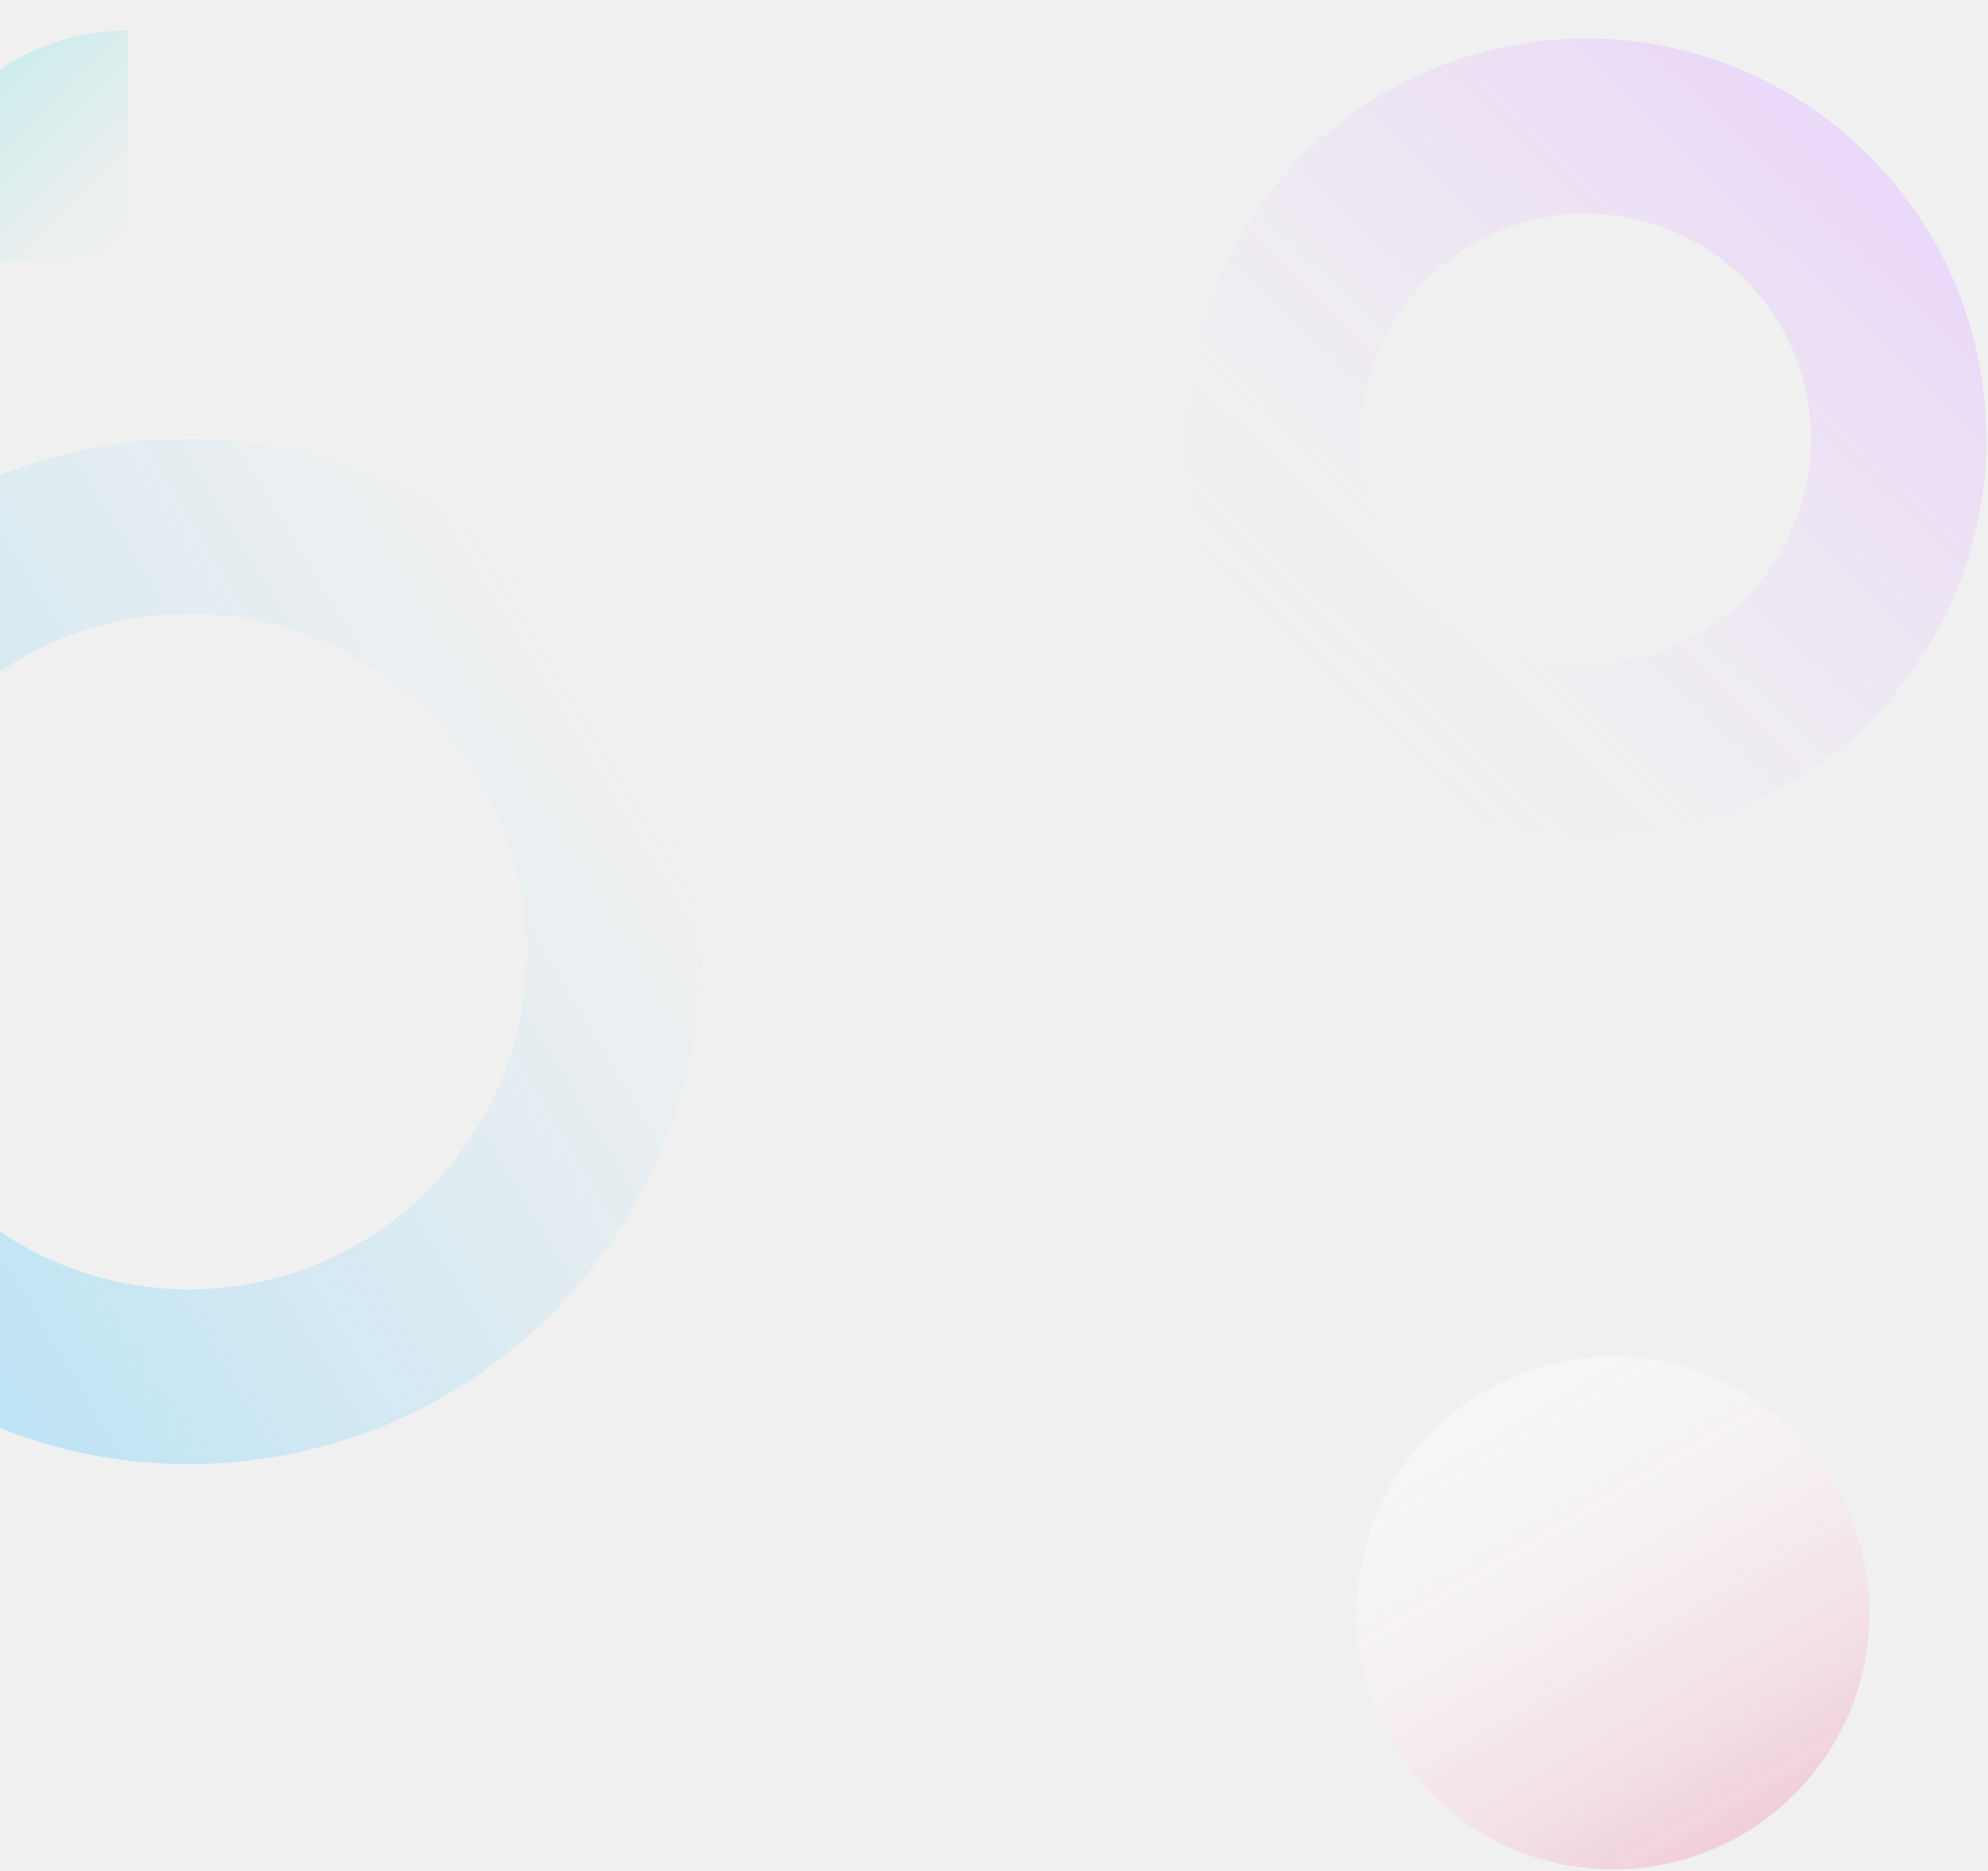
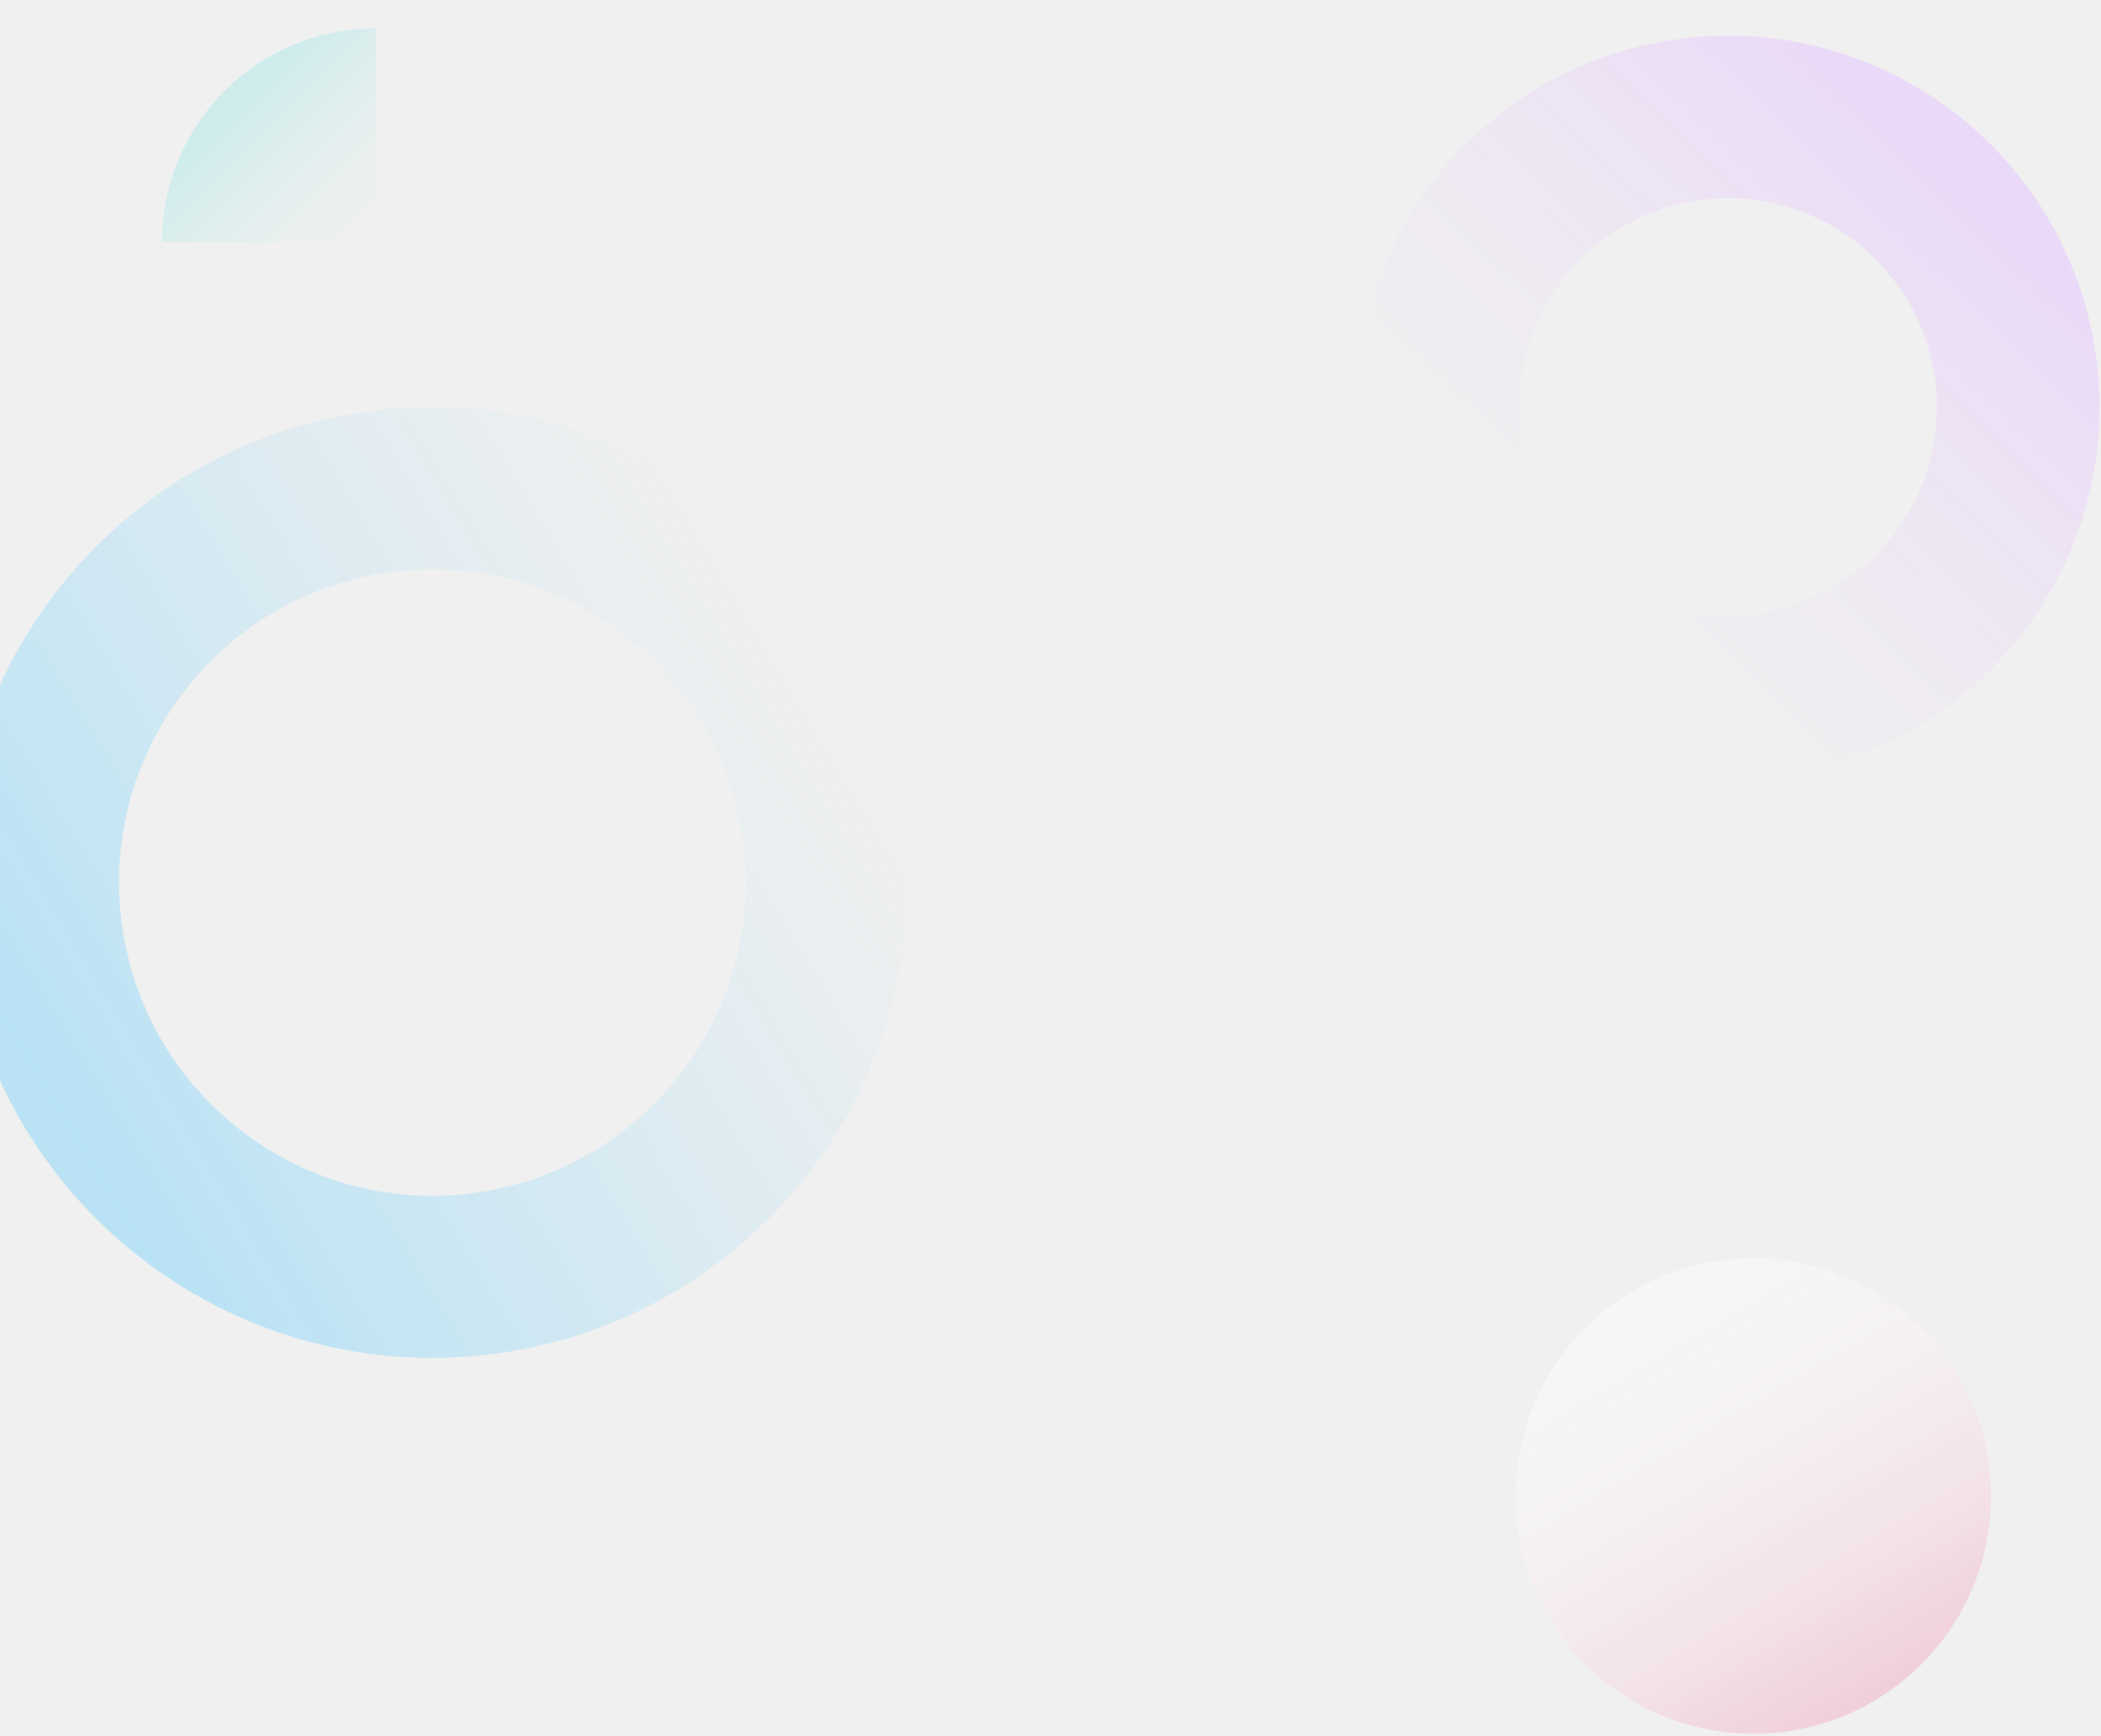
- <svg xmlns="http://www.w3.org/2000/svg" width="1241" height="1168" viewBox="0 0 1241 1168" fill="none">
+ <svg xmlns="http://www.w3.org/2000/svg" width="1414" height="1168" viewBox="0 0 1414 1168" fill="none">
  <g clip-path="url(#clip0)">
-     <path d="M1236.51 232.662C1213.69 96.514 1084.8 4.653 948.658 27.481C812.512 50.309 720.653 179.194 743.481 315.342C766.308 451.491 895.191 543.362 1031.34 520.514C1167.48 497.666 1259.36 368.801 1236.51 232.662ZM1013.24 412.639C985.823 417.239 957.654 413.603 932.298 402.192C906.943 390.781 885.541 372.106 870.8 348.531C856.058 324.955 848.639 297.538 849.481 269.746C850.323 241.953 859.388 215.035 875.529 192.395C891.67 169.754 914.163 152.41 940.162 142.554C966.161 132.698 994.5 130.775 1021.59 137.026C1048.69 143.277 1073.32 157.423 1092.37 177.673C1111.42 197.924 1124.04 223.372 1128.63 250.795C1134.78 287.556 1126.08 325.255 1104.44 355.602C1082.81 385.95 1050 406.461 1013.24 412.628V412.639Z" fill="url(#paint0_linear)" />
-     <path d="M433.532 541.123C404.295 366.86 239.348 249.27 65.078 278.498C-109.192 307.726 -226.771 472.685 -197.553 646.958C-168.335 821.231 -3.359 938.811 170.951 909.583C345.261 880.355 462.76 715.396 433.532 541.123ZM152.862 801.984C38.014 821.241 -70.7 743.757 -89.956 628.908C-109.212 514.059 -31.729 405.343 83.118 386.087C197.965 366.83 306.679 444.314 325.935 559.163C345.191 674.012 267.679 782.728 152.862 801.984Z" fill="url(#paint1_linear)" />
-     <path d="M80 163H-64C-63.987 124.813 -48.811 88.193 -21.809 61.191C5.194 34.188 41.813 19.013 80 19V163Z" fill="url(#paint2_linear)" />
-     <path d="M1007 1167C1095.37 1167 1167 1095.37 1167 1007C1167 918.634 1095.37 847 1007 847C918.634 847 847 918.634 847 1007C847 1095.37 918.634 1167 1007 1167Z" fill="url(#paint3_linear)" />
+     <path d="M1409.51 232.662C1386.69 96.514 1257.8 4.653 1121.66 27.481C985.512 50.309 893.653 179.194 916.481 315.342C939.308 451.491 1068.19 543.362 1204.34 520.514C1340.48 497.666 1432.36 368.801 1409.51 232.662ZM1186.24 412.639C1158.82 417.239 1130.65 413.603 1105.3 402.192C1079.94 390.781 1058.54 372.106 1043.8 348.531C1029.06 324.955 1021.64 297.538 1022.48 269.746C1023.32 241.953 1032.39 215.035 1048.53 192.395C1064.67 169.754 1087.16 152.41 1113.16 142.554C1139.16 132.698 1167.5 130.775 1194.59 137.026C1221.69 143.277 1246.32 157.423 1265.37 177.673C1284.42 197.924 1297.04 223.372 1301.63 250.795C1307.78 287.556 1299.08 325.255 1277.44 355.602C1255.81 385.95 1223 406.461 1186.24 412.628V412.639Z" fill="url(#paint0_linear)" />
+     <path d="M606.532 541.123C577.295 366.86 412.348 249.27 238.078 278.498C63.808 307.726 -53.771 472.685 -24.553 646.958C4.665 821.231 169.641 938.811 343.951 909.583C518.261 880.355 635.76 715.396 606.532 541.123ZM325.862 801.984C211.014 821.241 102.3 743.757 83.044 628.908C63.788 514.059 141.271 405.343 256.118 386.087C370.965 366.83 479.679 444.314 498.935 559.163C518.191 674.012 440.679 782.728 325.862 801.984V801.984Z" fill="url(#paint1_linear)" />
+     <path d="M253 163H109C109.013 124.813 124.189 88.193 151.191 61.191C178.194 34.188 214.813 19.013 253 19V163Z" fill="url(#paint2_linear)" />
+     <path d="M1180 1167C1268.37 1167 1340 1095.37 1340 1007C1340 918.634 1268.37 847 1180 847C1091.63 847 1020 918.634 1020 1007C1020 1095.37 1091.63 1167 1180 1167Z" fill="url(#paint3_linear)" />
  </g>
  <defs>
-     <linearGradient id="paint0_linear" x1="1146.13" y1="111.889" x2="823.835" y2="446.499" gradientUnits="userSpaceOnUse">
+     <linearGradient id="paint0_linear" x1="1319.13" y1="111.889" x2="996.835" y2="446.499" gradientUnits="userSpaceOnUse">
      <stop stop-color="#E4C1FF" stop-opacity="0.5" />
      <stop offset="0.08" stop-color="#E4C1FF" stop-opacity="0.43" />
      <stop offset="0.27" stop-color="#E4C1FF" stop-opacity="0.28" />
      <stop offset="0.47" stop-color="#E4C1FF" stop-opacity="0.16" />
      <stop offset="0.66" stop-color="#E4C1FF" stop-opacity="0.07" />
      <stop offset="0.84" stop-color="#E4C1FF" stop-opacity="0.02" />
      <stop offset="1" stop-color="#E4C1FF" stop-opacity="0" />
    </linearGradient>
-     <linearGradient id="paint1_linear" x1="-133.952" y1="746.738" x2="382.74" y2="433.601" gradientUnits="userSpaceOnUse">
+     <linearGradient id="paint1_linear" x1="39.048" y1="746.738" x2="555.74" y2="433.601" gradientUnits="userSpaceOnUse">
      <stop stop-color="#81D4FA" stop-opacity="0.5" />
      <stop offset="0.25" stop-color="#81D4FA" stop-opacity="0.35" />
      <stop offset="0.59" stop-color="#81D4FA" stop-opacity="0.16" />
      <stop offset="0.85" stop-color="#81D4FA" stop-opacity="0.04" />
      <stop offset="1" stop-color="#81D4FA" stop-opacity="0" />
    </linearGradient>
-     <linearGradient id="paint2_linear" x1="79.31" y1="162.31" x2="-15.683" y2="67.307" gradientUnits="userSpaceOnUse">
+     <linearGradient id="paint2_linear" x1="252.31" y1="162.31" x2="157.317" y2="67.307" gradientUnits="userSpaceOnUse">
      <stop stop-color="#B7E9E9" stop-opacity="0" />
      <stop offset="0.13" stop-color="#B7E9E9" stop-opacity="0.03" />
      <stop offset="0.32" stop-color="#B7E9E9" stop-opacity="0.11" />
      <stop offset="0.54" stop-color="#B7E9E9" stop-opacity="0.23" />
      <stop offset="0.78" stop-color="#B7E9E9" stop-opacity="0.41" />
      <stop offset="1" stop-color="#B7E9E9" stop-opacity="0.6" />
    </linearGradient>
-     <linearGradient id="paint3_linear" x1="936.595" y1="887.858" x2="1093.39" y2="1153.21" gradientUnits="userSpaceOnUse">
+     <linearGradient id="paint3_linear" x1="1109.59" y1="887.858" x2="1266.39" y2="1153.21" gradientUnits="userSpaceOnUse">
      <stop stop-color="white" stop-opacity="0.4" />
      <stop offset="0.29" stop-color="#FDF4F7" stop-opacity="0.43" />
      <stop offset="0.68" stop-color="#F6D6E0" stop-opacity="0.51" />
      <stop offset="1" stop-color="#EFB3C7" stop-opacity="0.6" />
    </linearGradient>
    <clipPath id="clip0">
-       <rect width="1414" height="1168" fill="white" transform="translate(-173)" />
+       <rect width="1414" height="1168" fill="white" />
    </clipPath>
  </defs>
</svg>
